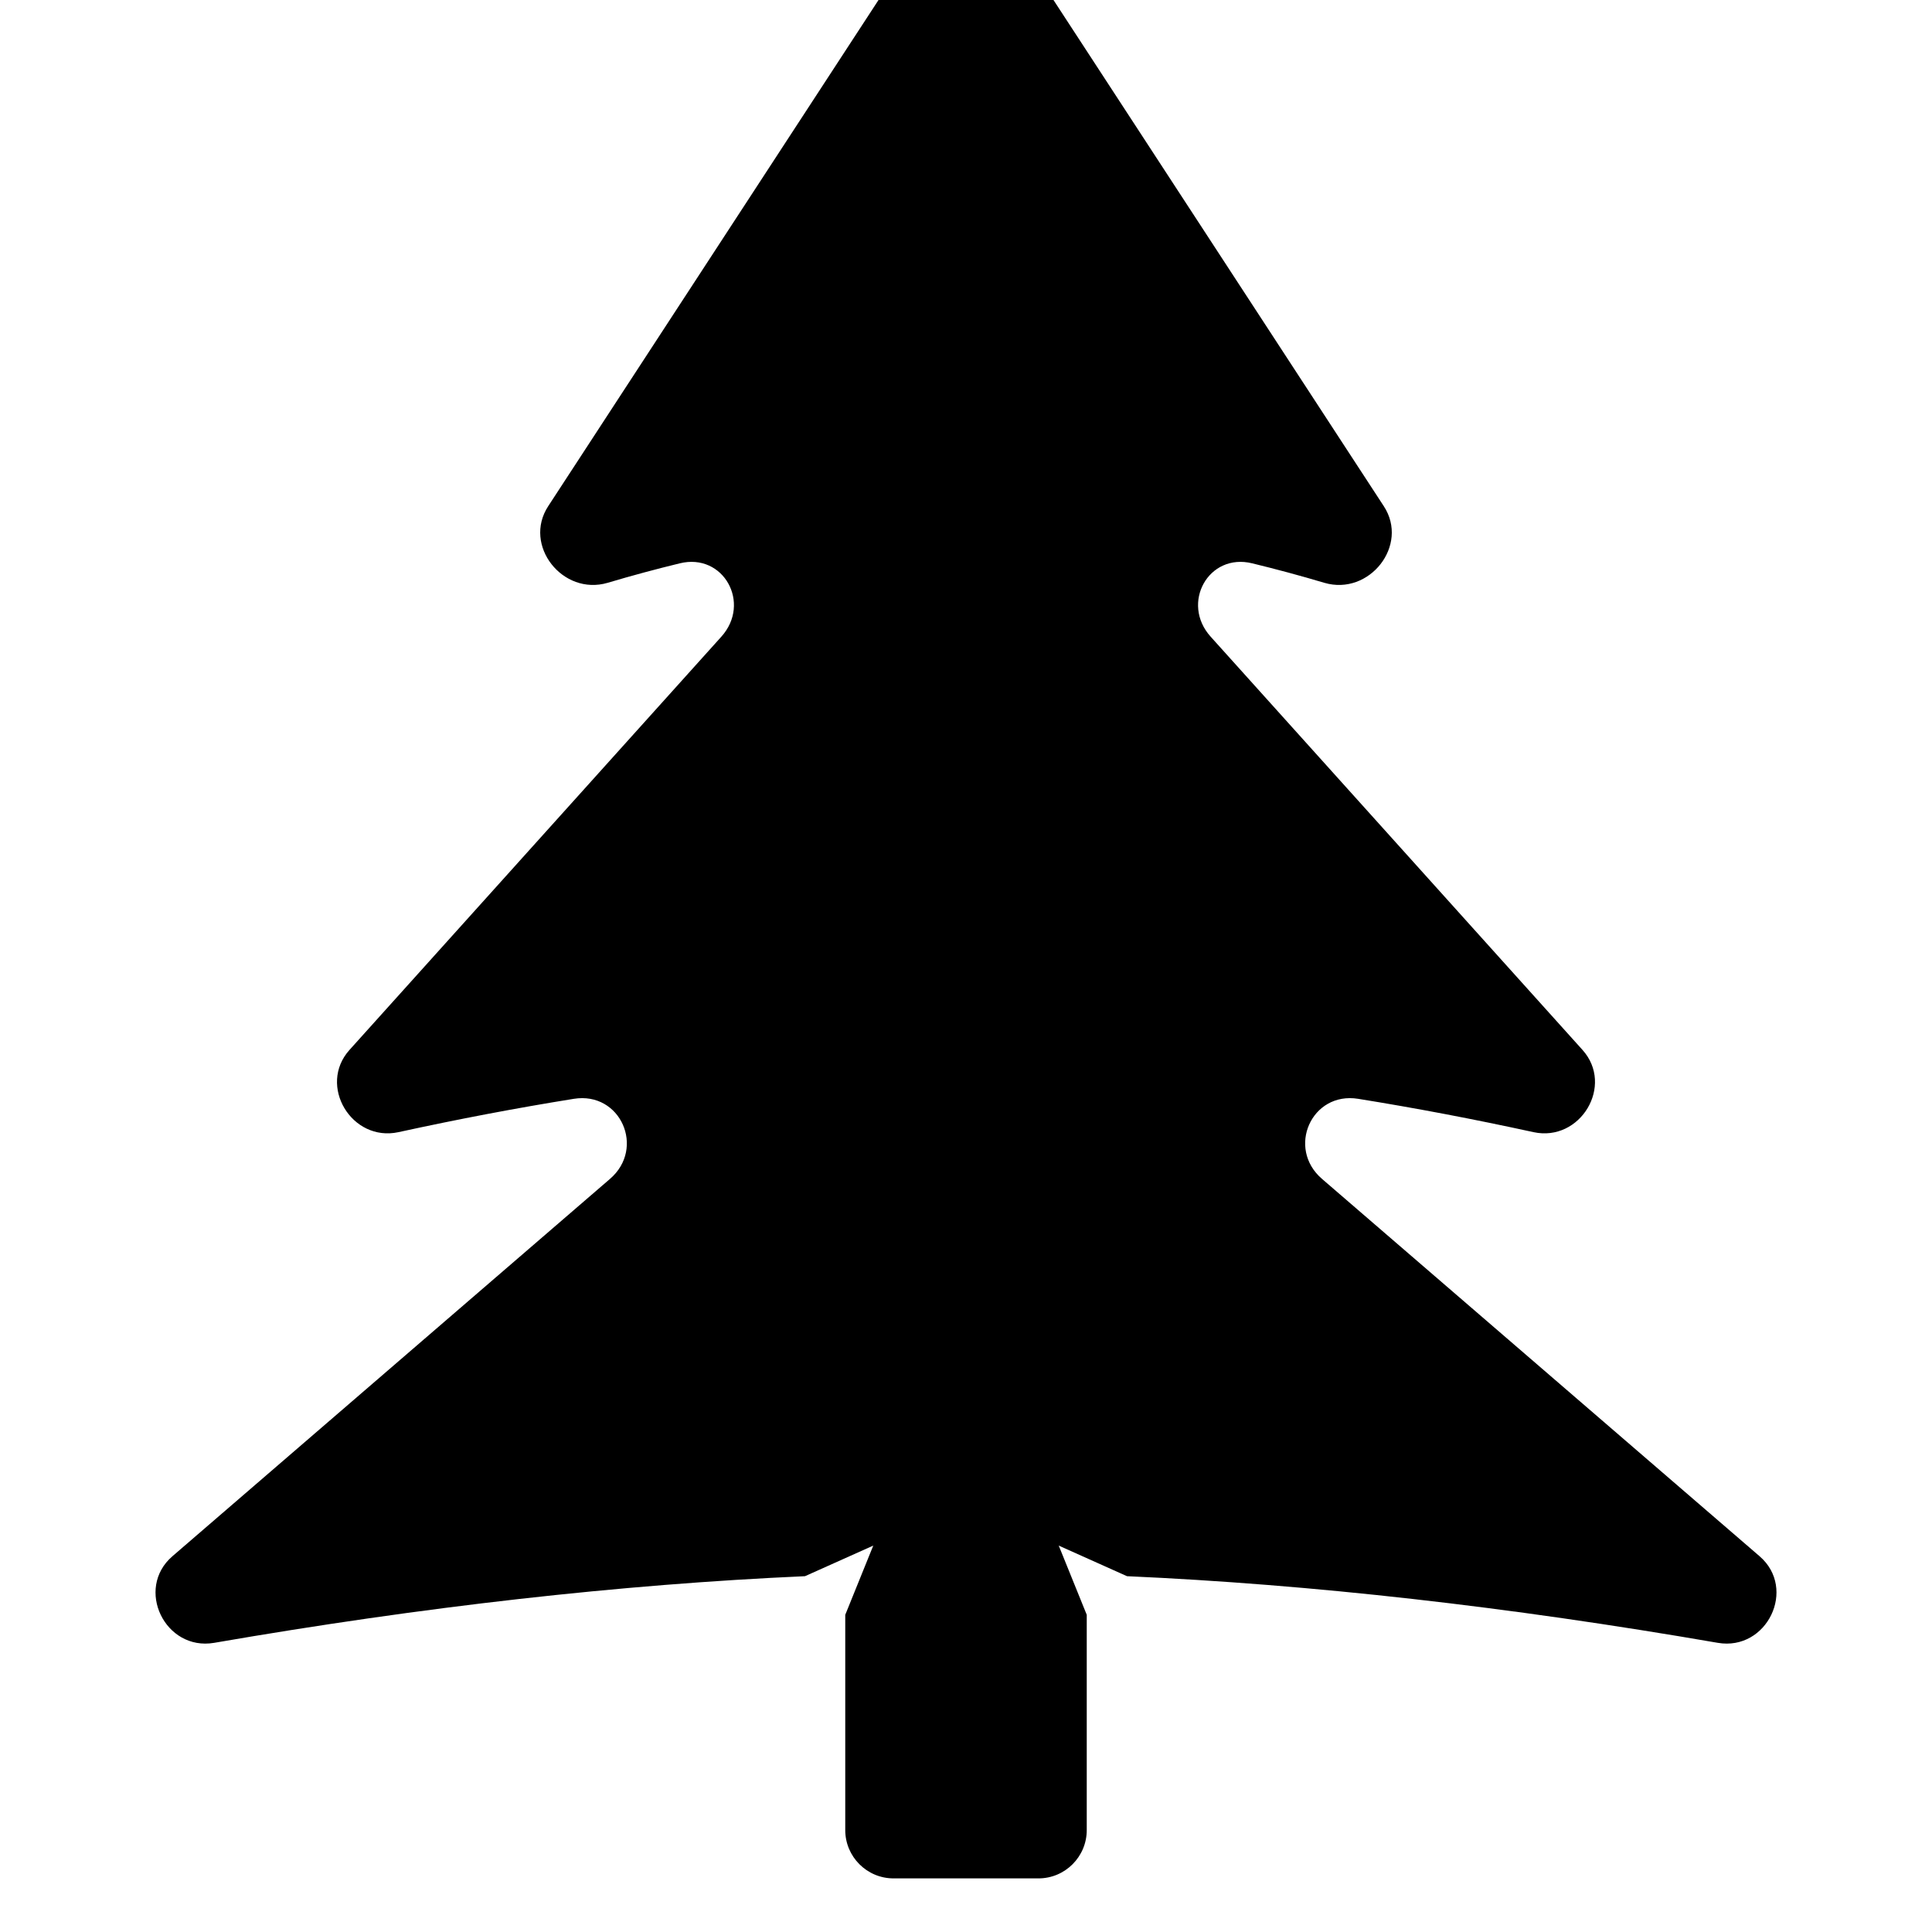
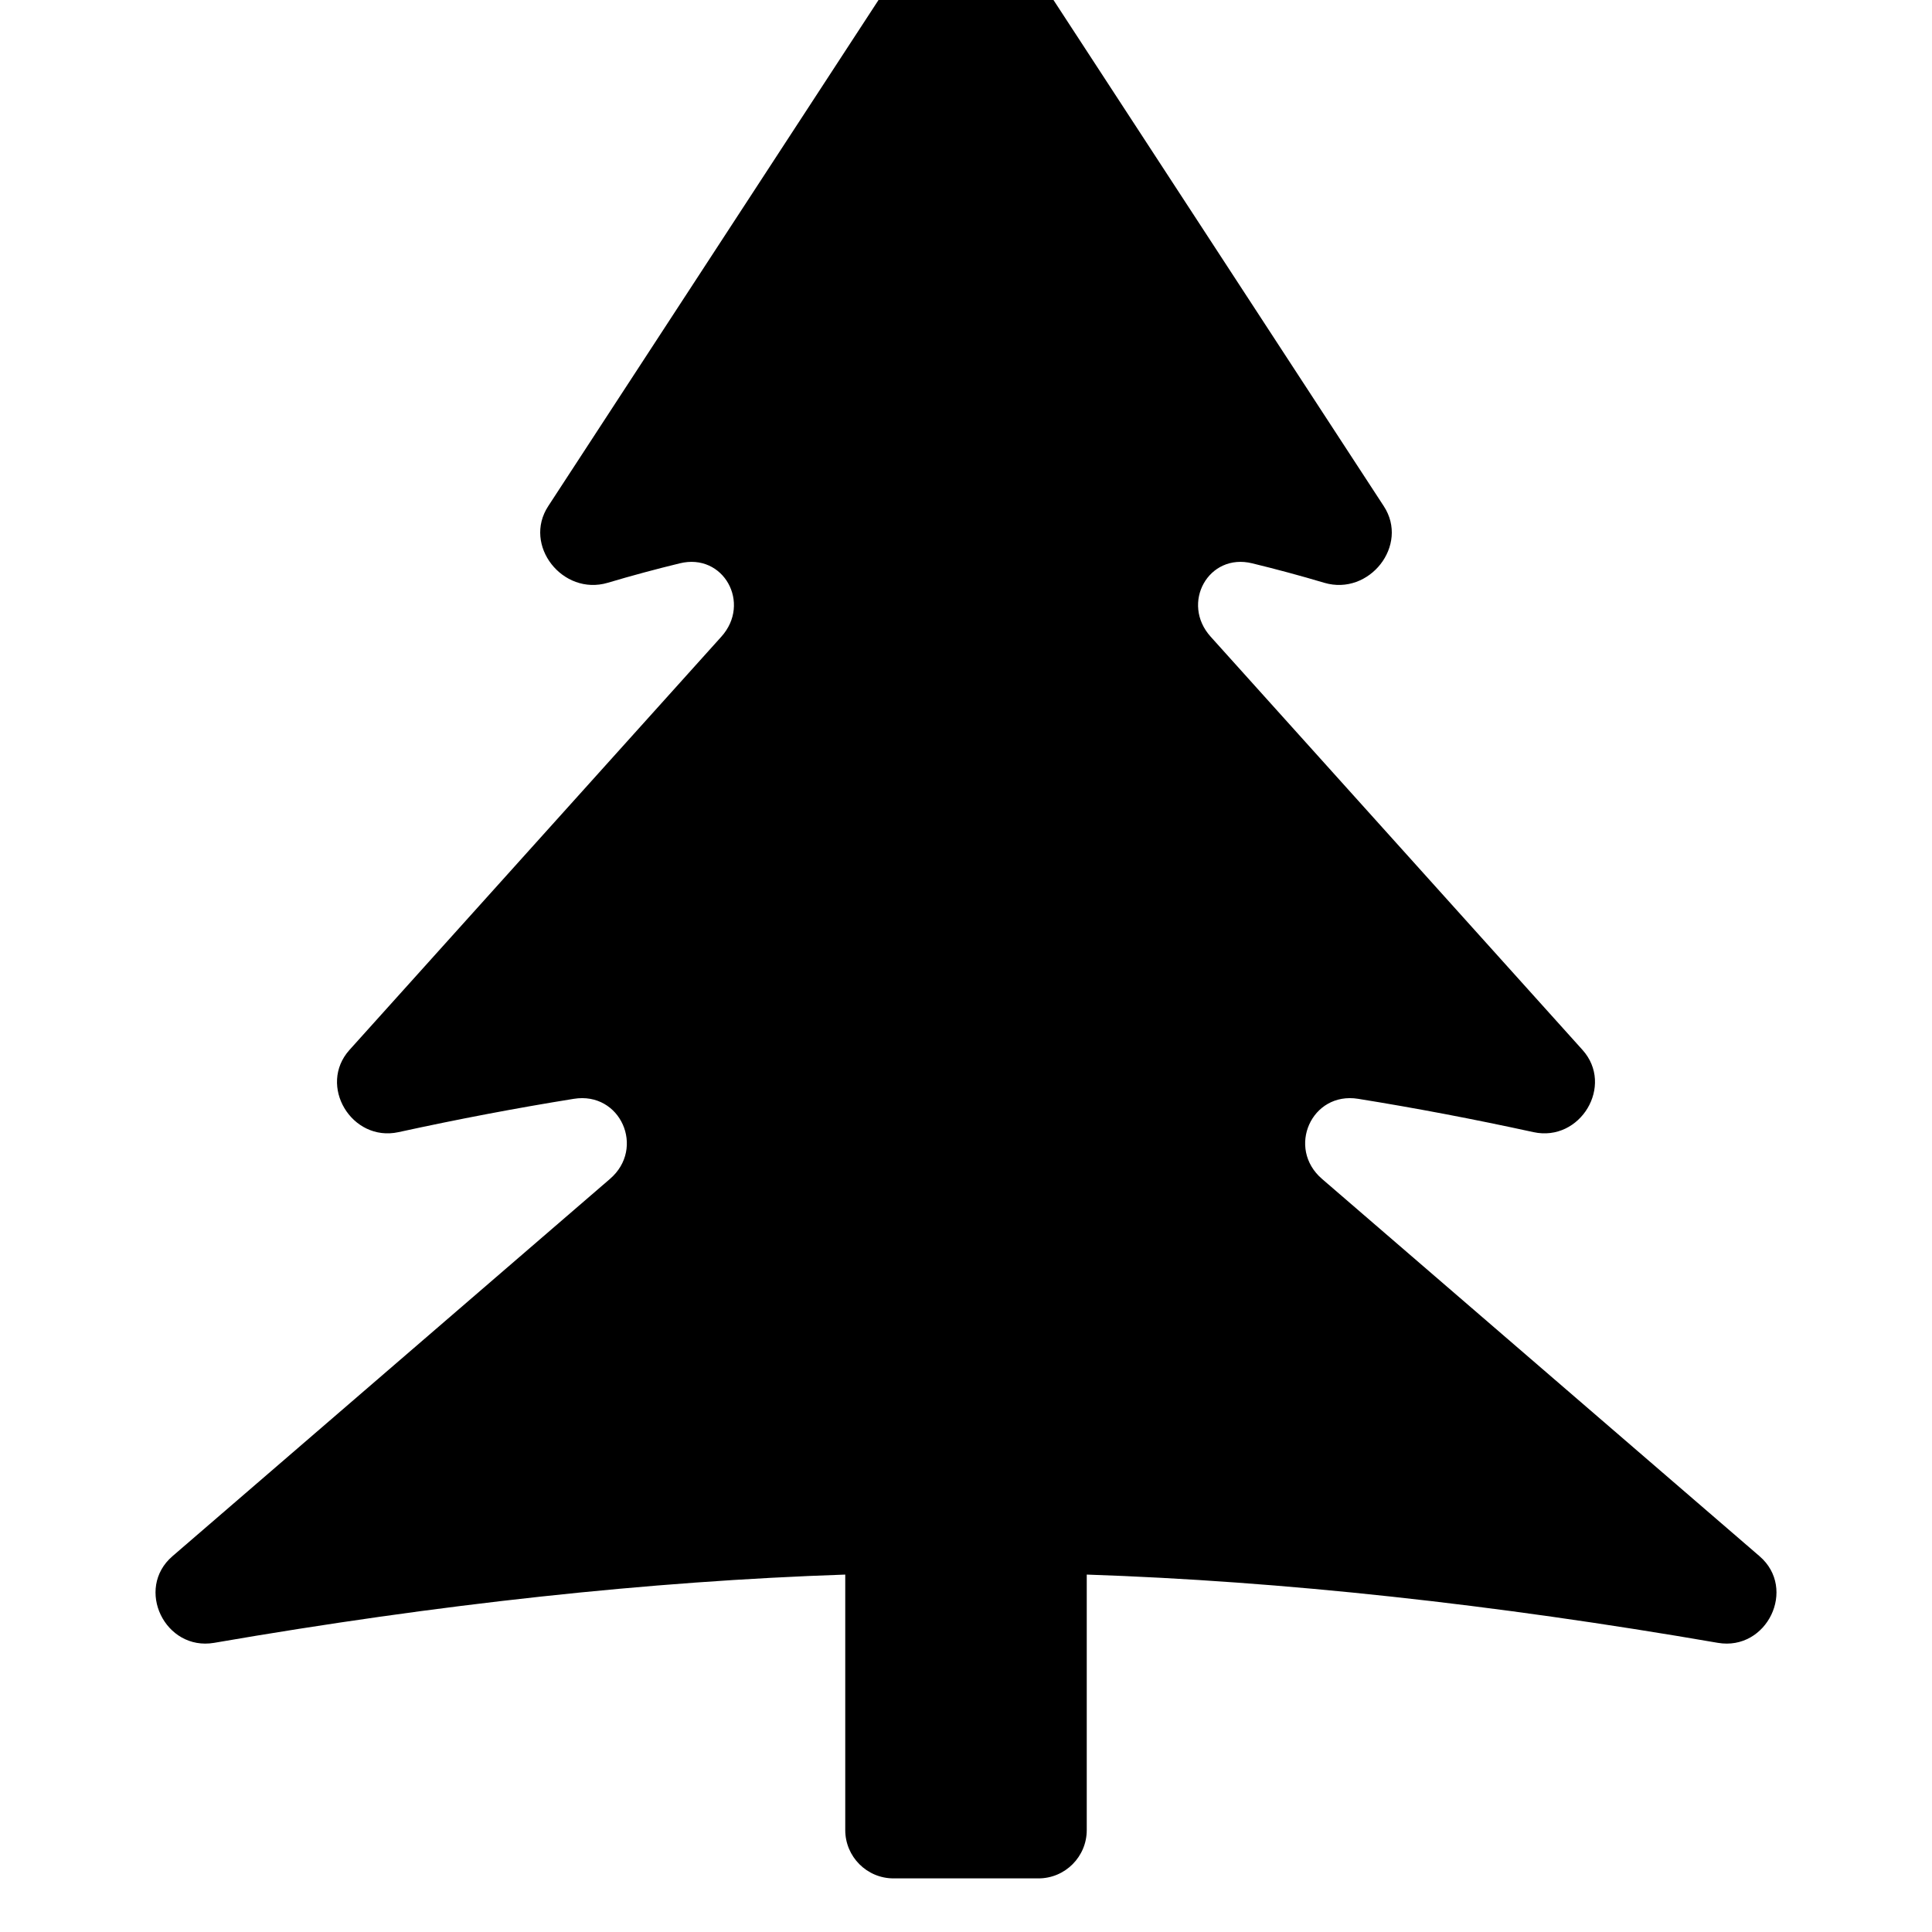
<svg xmlns="http://www.w3.org/2000/svg" width="12" height="12" viewBox="0 0 12 12">
-   <path fill="currentColor" d="M6.251 -0.448L8.595 3.144C8.754 3.387 8.505 3.702 8.226 3.62C8.075 3.575 7.926 3.535 7.778 3.499C7.506 3.432 7.332 3.747 7.52 3.955L9.829 6.521C10.028 6.742 9.816 7.095 9.525 7.032C9.154 6.951 8.791 6.882 8.436 6.825C8.146 6.778 7.989 7.132 8.212 7.323L10.929 9.666C11.163 9.868 10.975 10.256 10.67 10.204C9.369 9.979 8.146 9.841 7 9.79L6.576 9.6L6.75 10.03L6.75 11.367C6.75 11.532 6.616 11.667 6.45 11.667L5.55 11.667C5.384 11.667 5.25 11.532 5.25 11.367L5.25 10.03L5.424 9.6L5 9.79C3.854 9.841 2.631 9.979 1.33 10.204C1.025 10.256 0.837 9.868 1.071 9.666L3.788 7.323C4.011 7.132 3.854 6.778 3.564 6.825C3.209 6.882 2.846 6.951 2.475 7.032C2.184 7.095 1.972 6.742 2.171 6.521L4.48 3.955C4.668 3.747 4.494 3.432 4.222 3.499C4.074 3.535 3.925 3.575 3.774 3.62C3.495 3.702 3.246 3.387 3.405 3.144L5.749 -0.448C5.867 -0.63 6.133 -0.63 6.251 -0.448Z" />
+   <path fill="currentColor" d="M6.251 -0.448L8.595 3.144C8.754 3.387 8.505 3.702 8.226 3.62C8.075 3.575 7.926 3.535 7.778 3.499C7.506 3.432 7.332 3.747 7.52 3.955L9.829 6.521C10.028 6.742 9.816 7.095 9.525 7.032C9.154 6.951 8.791 6.882 8.436 6.825C8.146 6.778 7.989 7.132 8.212 7.323L10.929 9.666C11.163 9.868 10.975 10.256 10.67 10.204C9.274 9.963 7.968 9.821 6.75 9.78L6.75 11.367C6.75 11.532 6.616 11.667 6.45 11.667L5.55 11.667C5.384 11.667 5.25 11.532 5.25 11.367L5.25 9.78C4.032 9.821 2.726 9.963 1.33 10.204C1.025 10.256 0.837 9.868 1.071 9.666L3.788 7.323C4.011 7.132 3.854 6.778 3.564 6.825C3.209 6.882 2.846 6.951 2.475 7.032C2.184 7.095 1.972 6.742 2.171 6.521L4.48 3.955C4.668 3.747 4.494 3.432 4.222 3.499C4.074 3.535 3.925 3.575 3.774 3.62C3.495 3.702 3.246 3.387 3.405 3.144L5.749 -0.448C5.867 -0.63 6.133 -0.63 6.251 -0.448Z" />
</svg>
